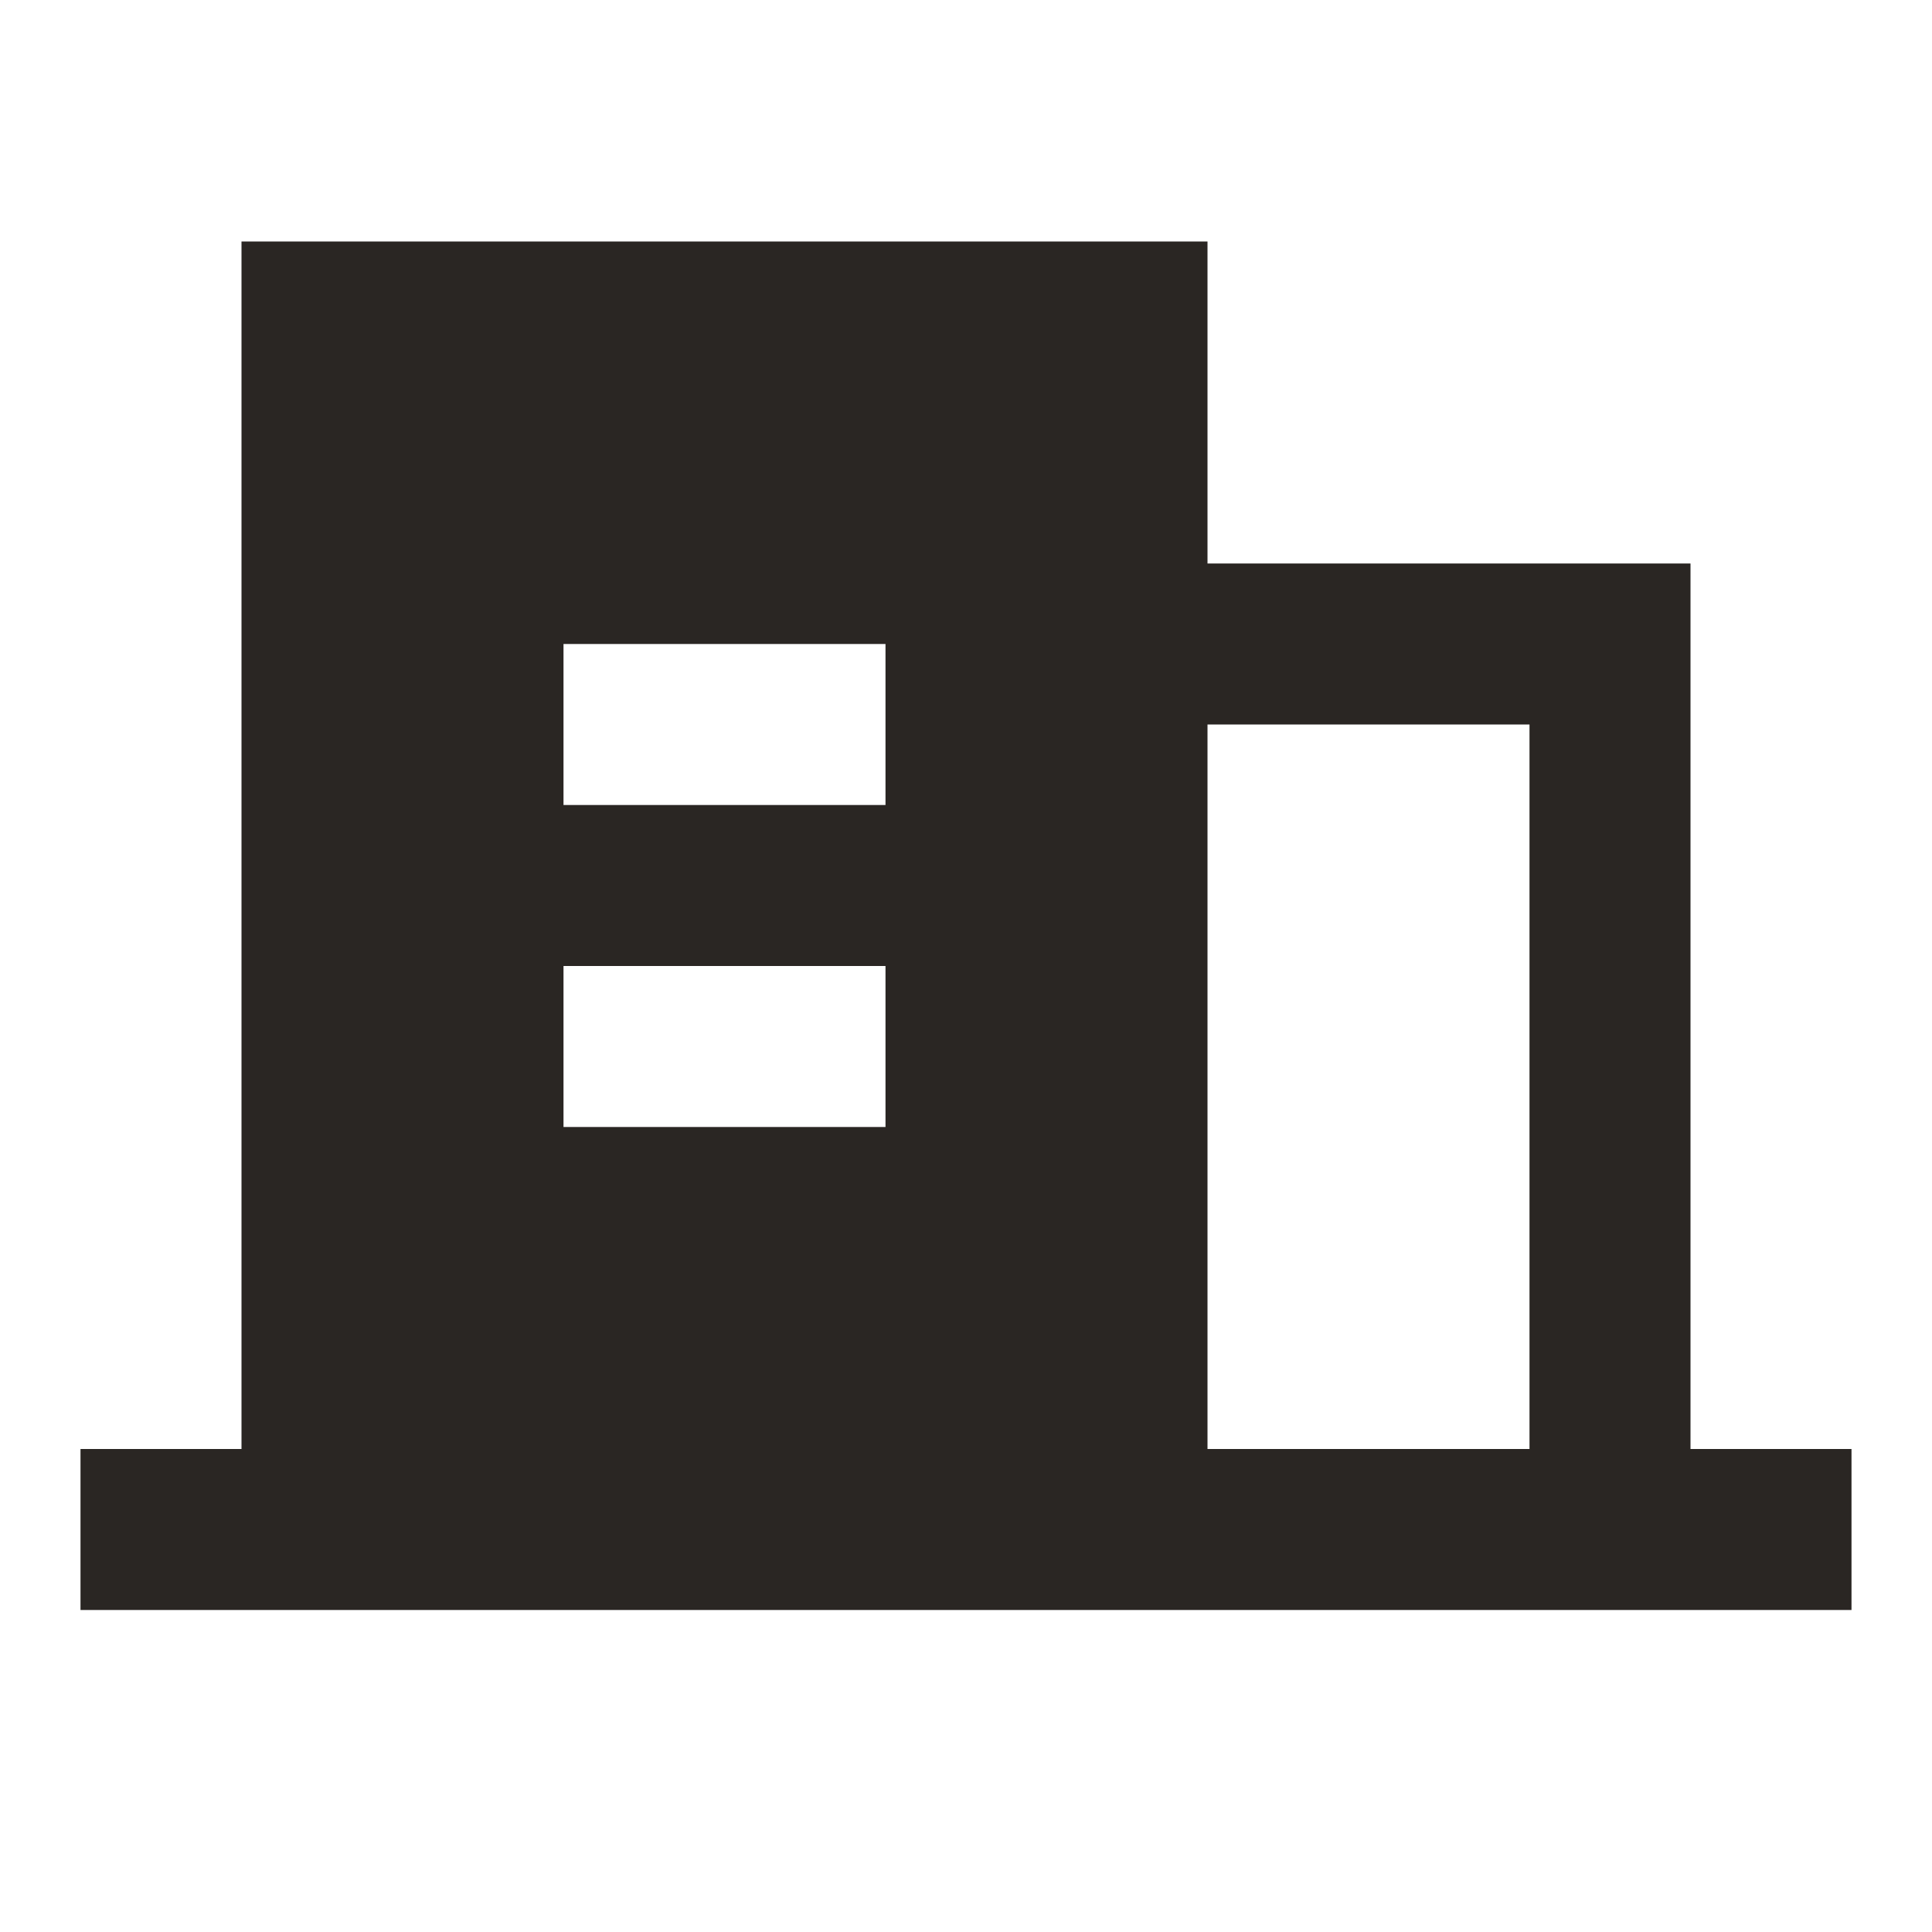
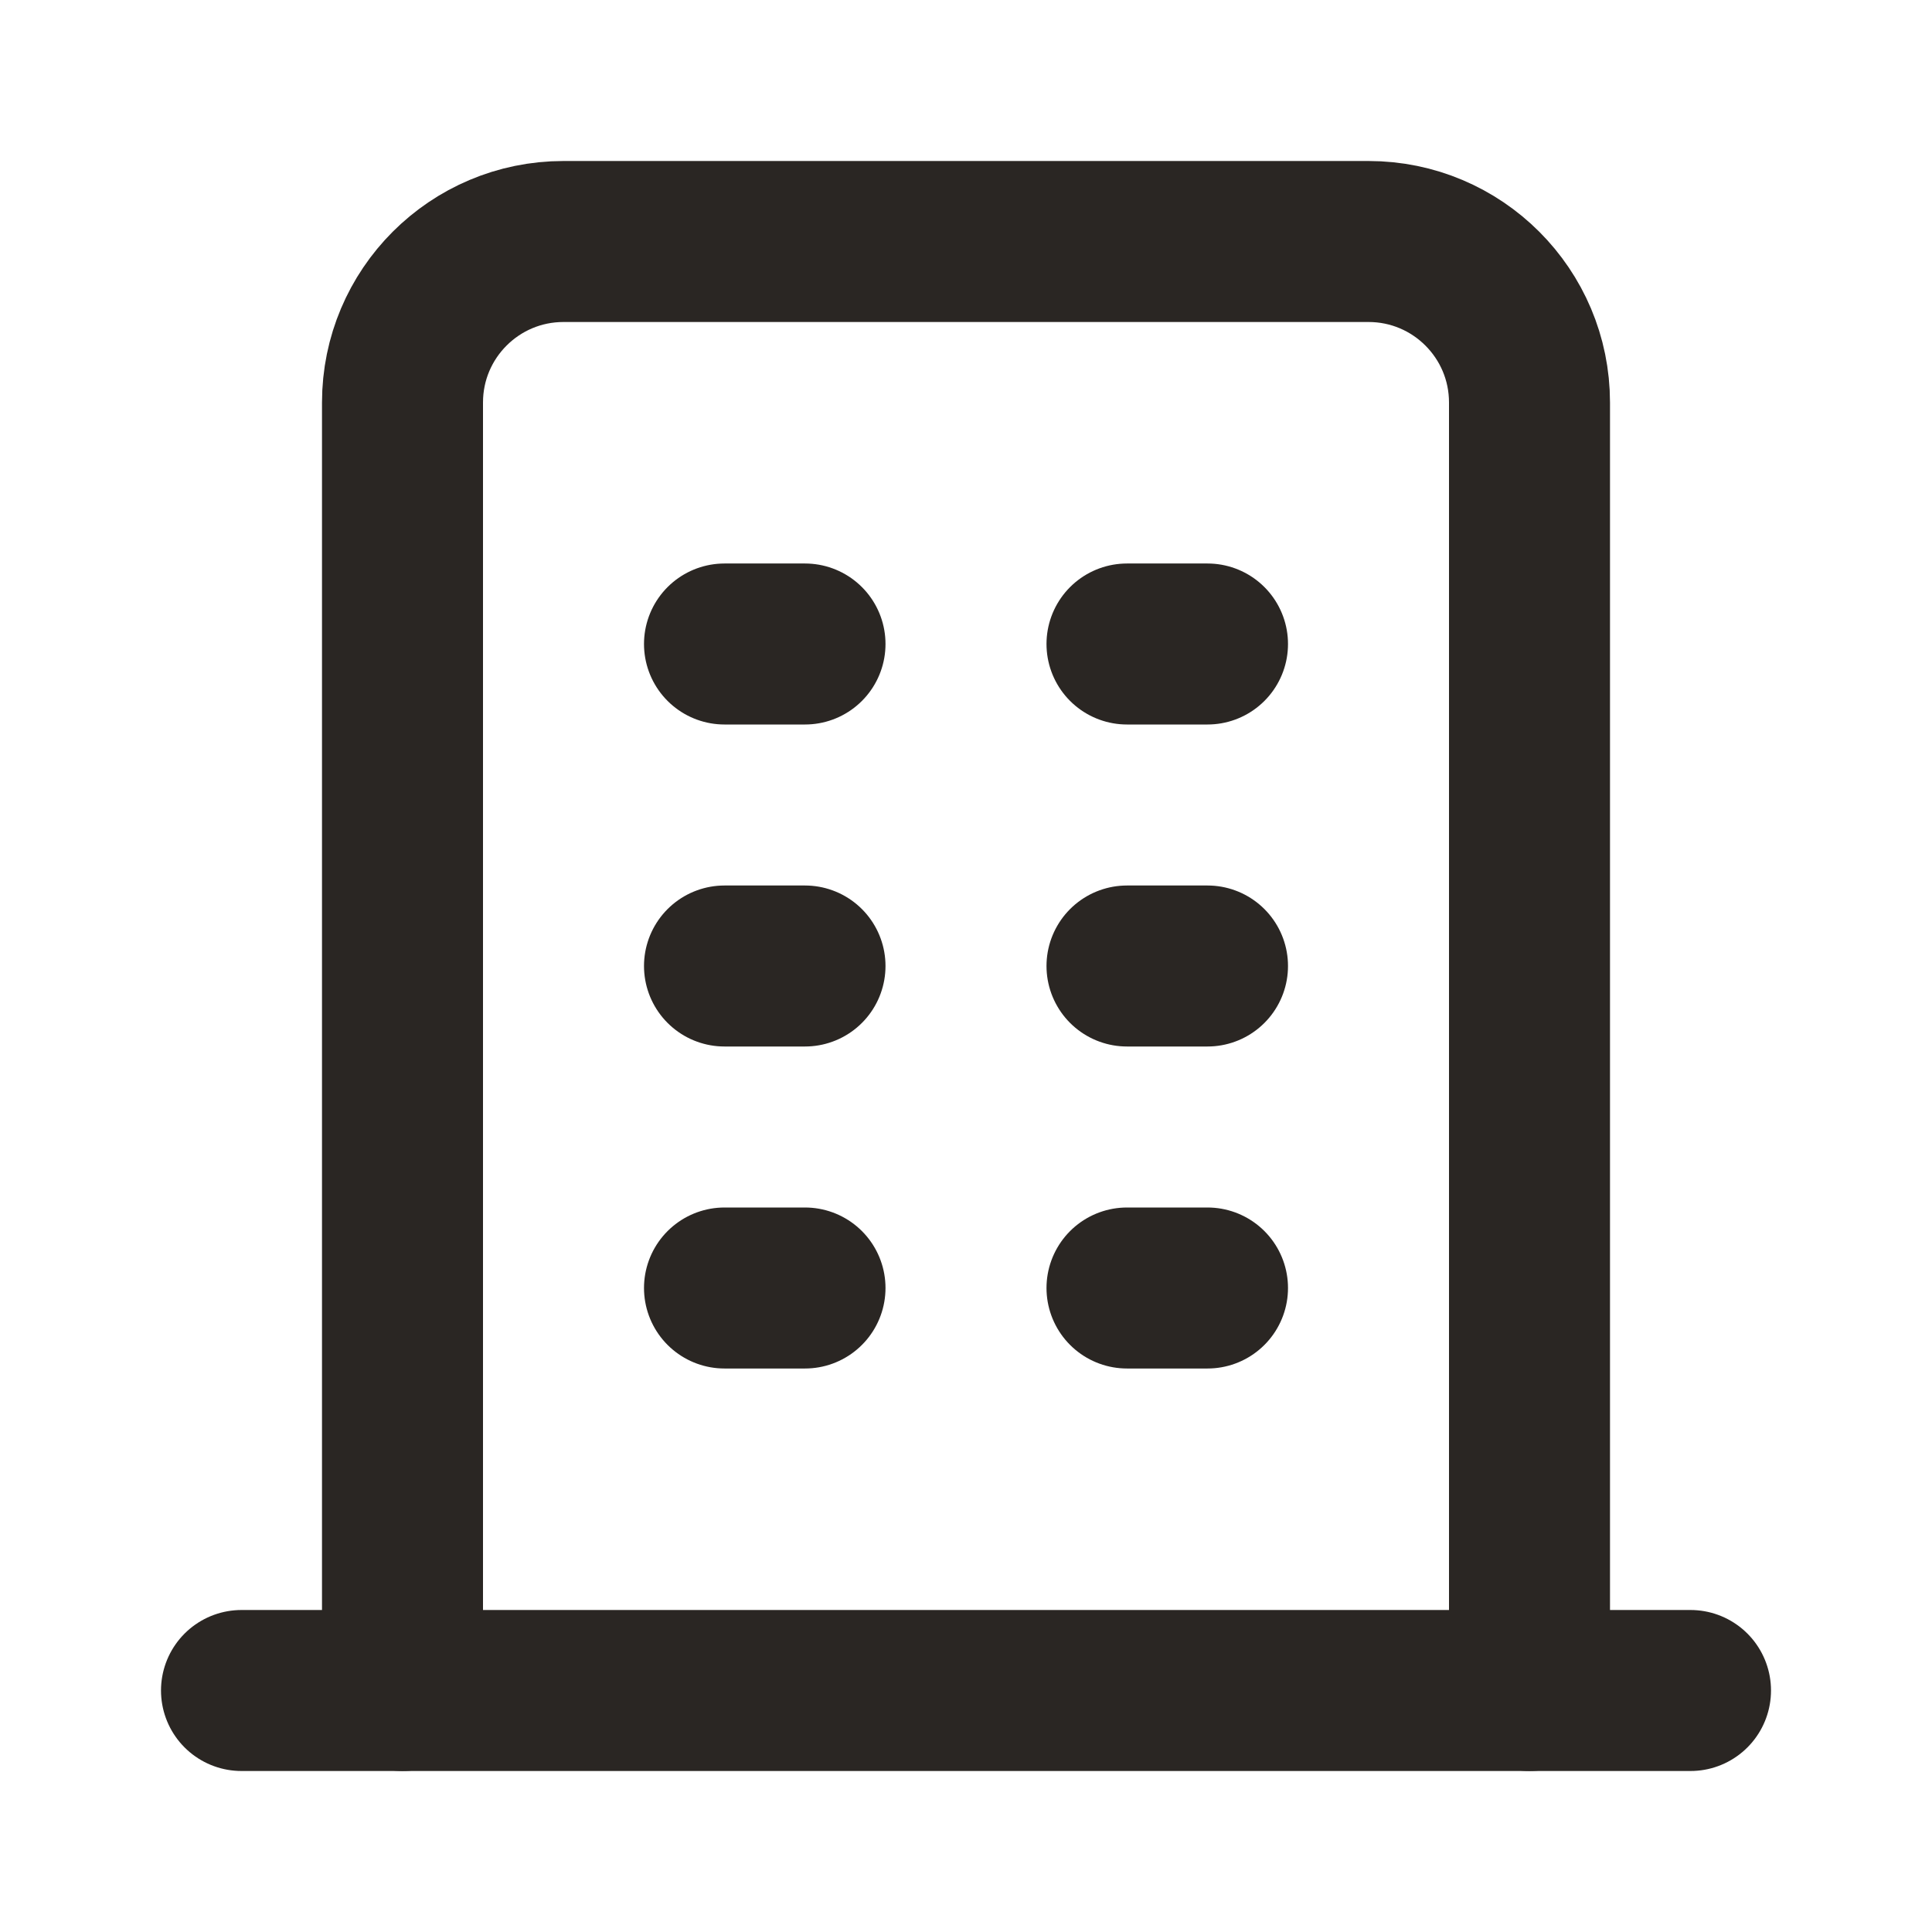
- <svg xmlns="http://www.w3.org/2000/svg" width="24" height="24" viewBox="0 0 24 24" fill="none">
-   <path fill-rule="evenodd" clip-rule="evenodd" d="M3 3H15V7H21V18H23V20H1V18H3V3ZM15 18H19V9H15V18ZM7 8H11V10H7V8ZM7 12H11V14H7V12Z" fill="#2A2623" />
+ <svg xmlns="http://www.w3.org/2000/svg" width="24" height="24" viewBox="0 0 24 24" fill="none" stroke="#2A2623" stroke-width="2" stroke-linecap="round" stroke-linejoin="round">
+   <path d="M3 21l18 0" />
+   <path d="M9 8l1 0" />
+   <path d="M9 12l1 0" />
+   <path d="M9 16l1 0" />
+   <path d="M14 8l1 0" />
+   <path d="M14 12l1 0" />
+   <path d="M14 16l1 0" />
+   <path d="M5 21v-16a2 2 0 0 1 2 -2h10a2 2 0 0 1 2 2v16" />
</svg>
